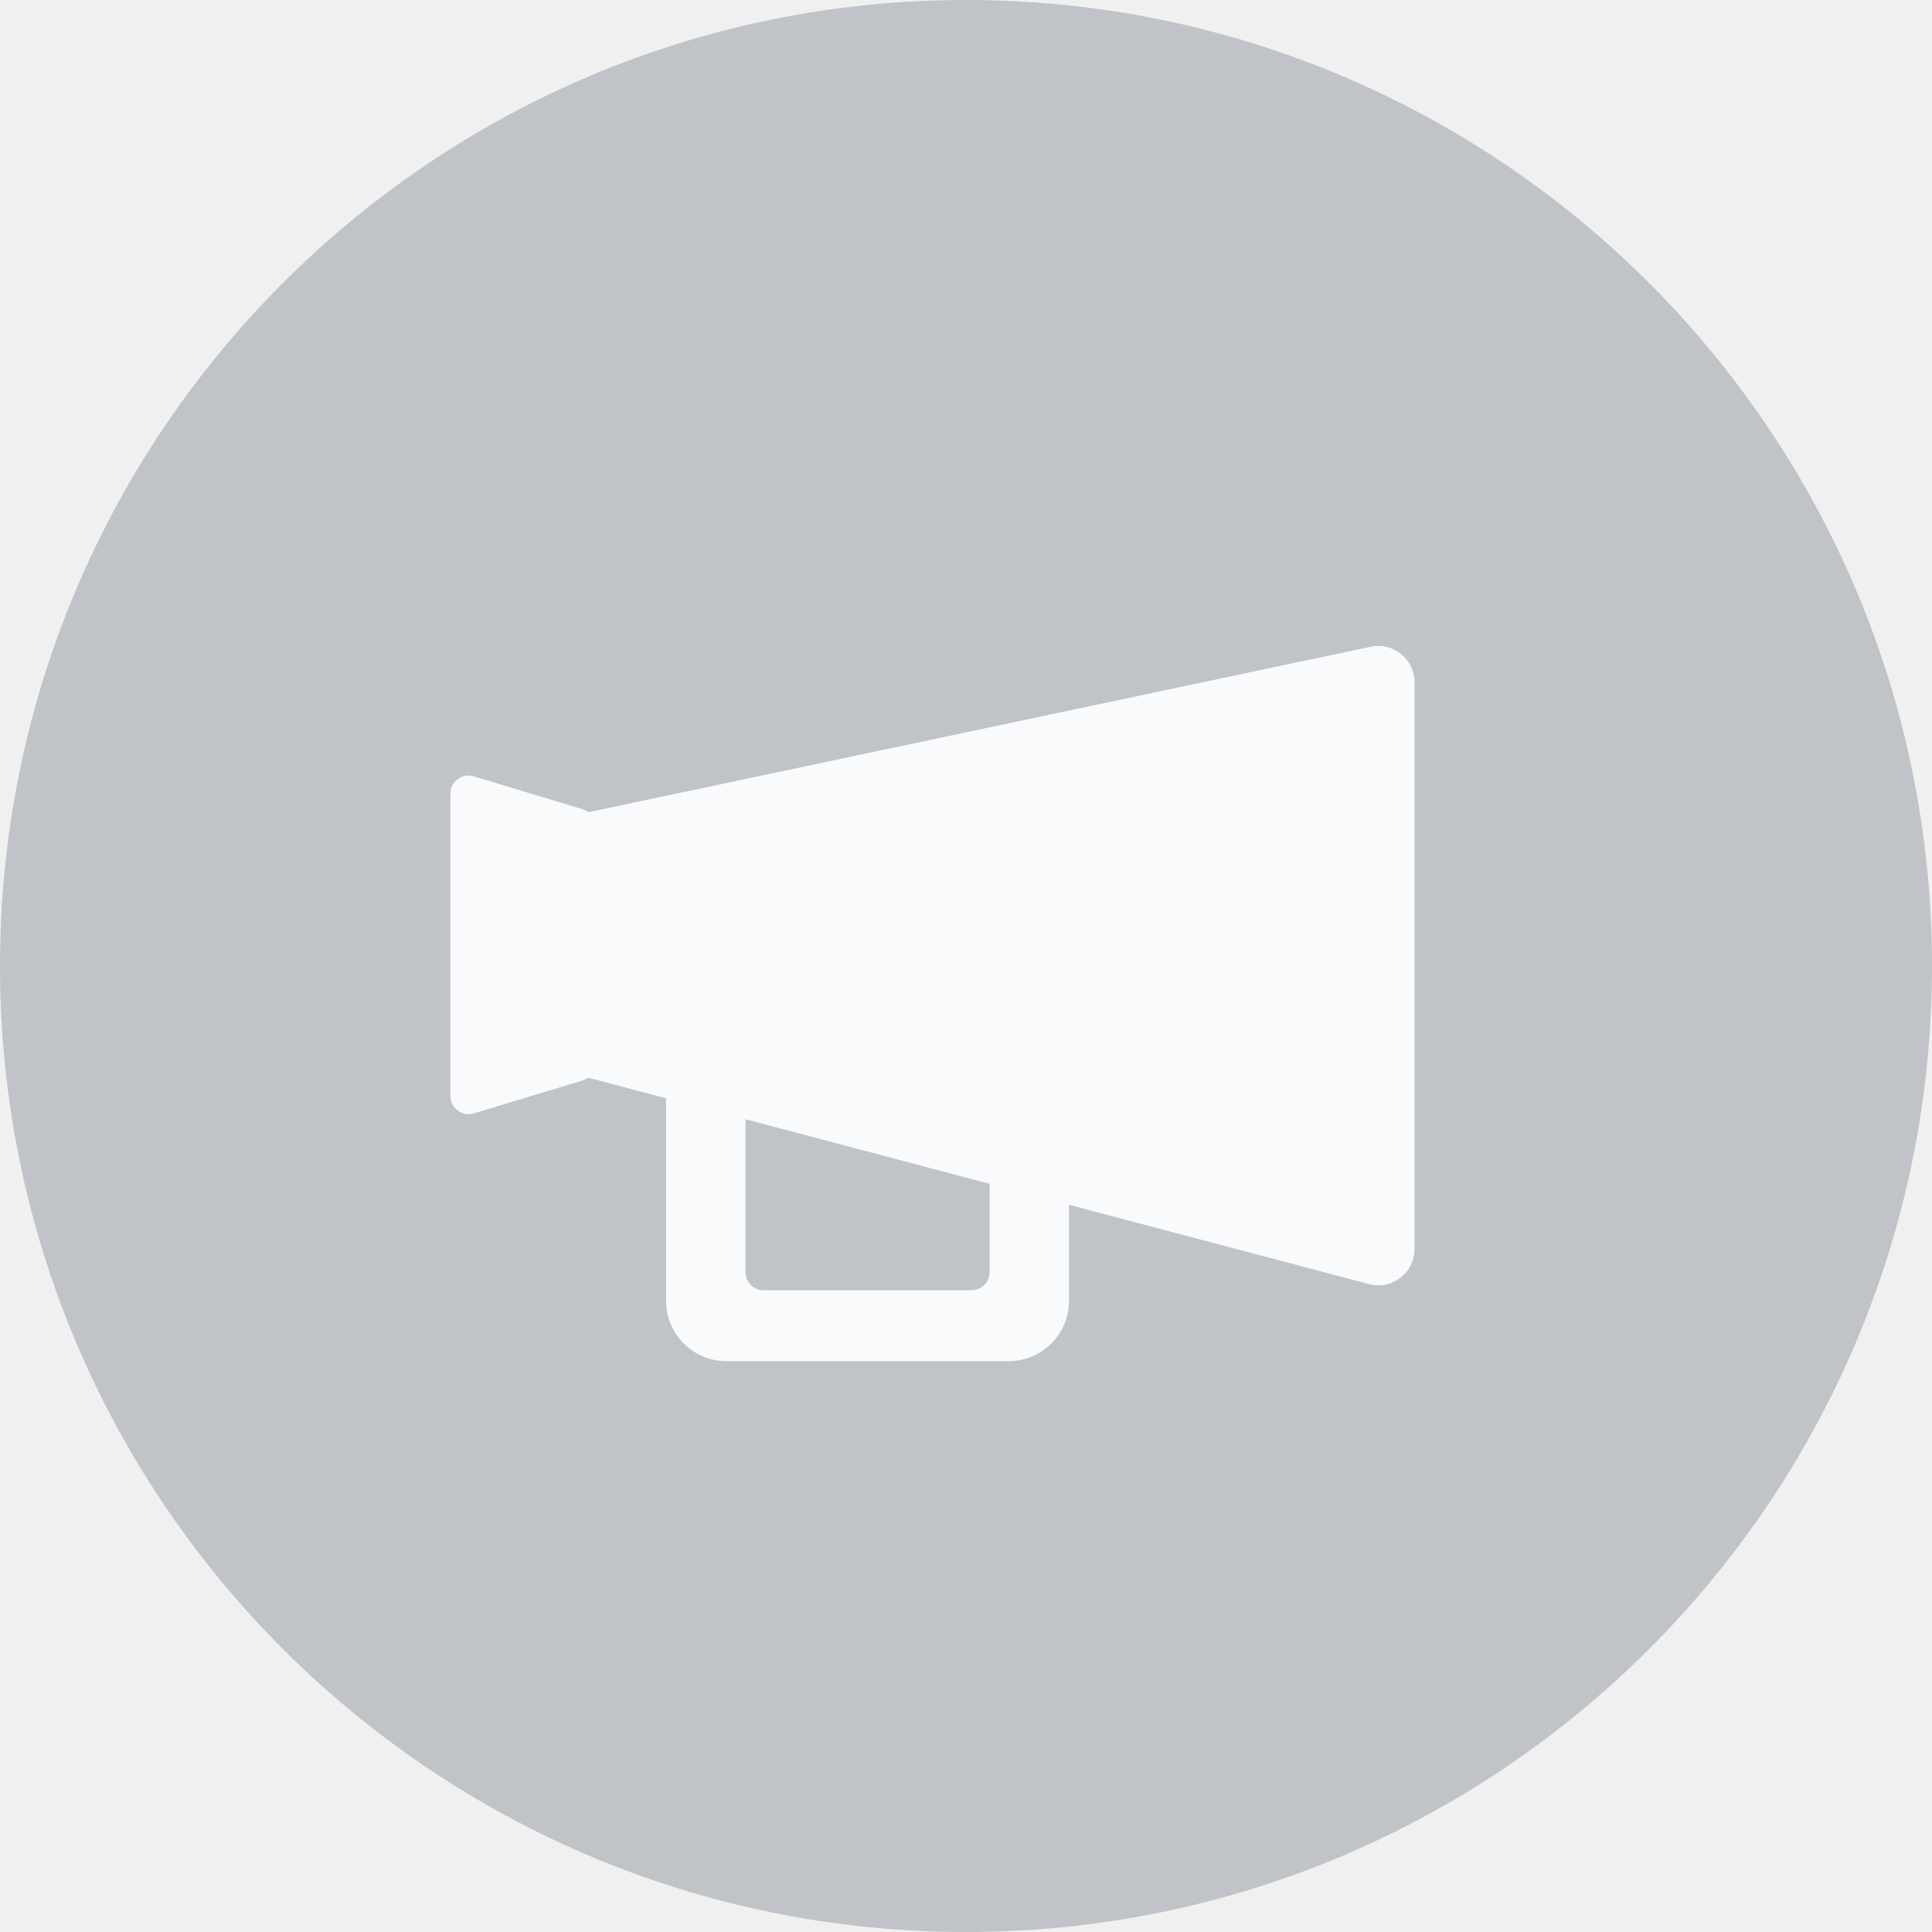
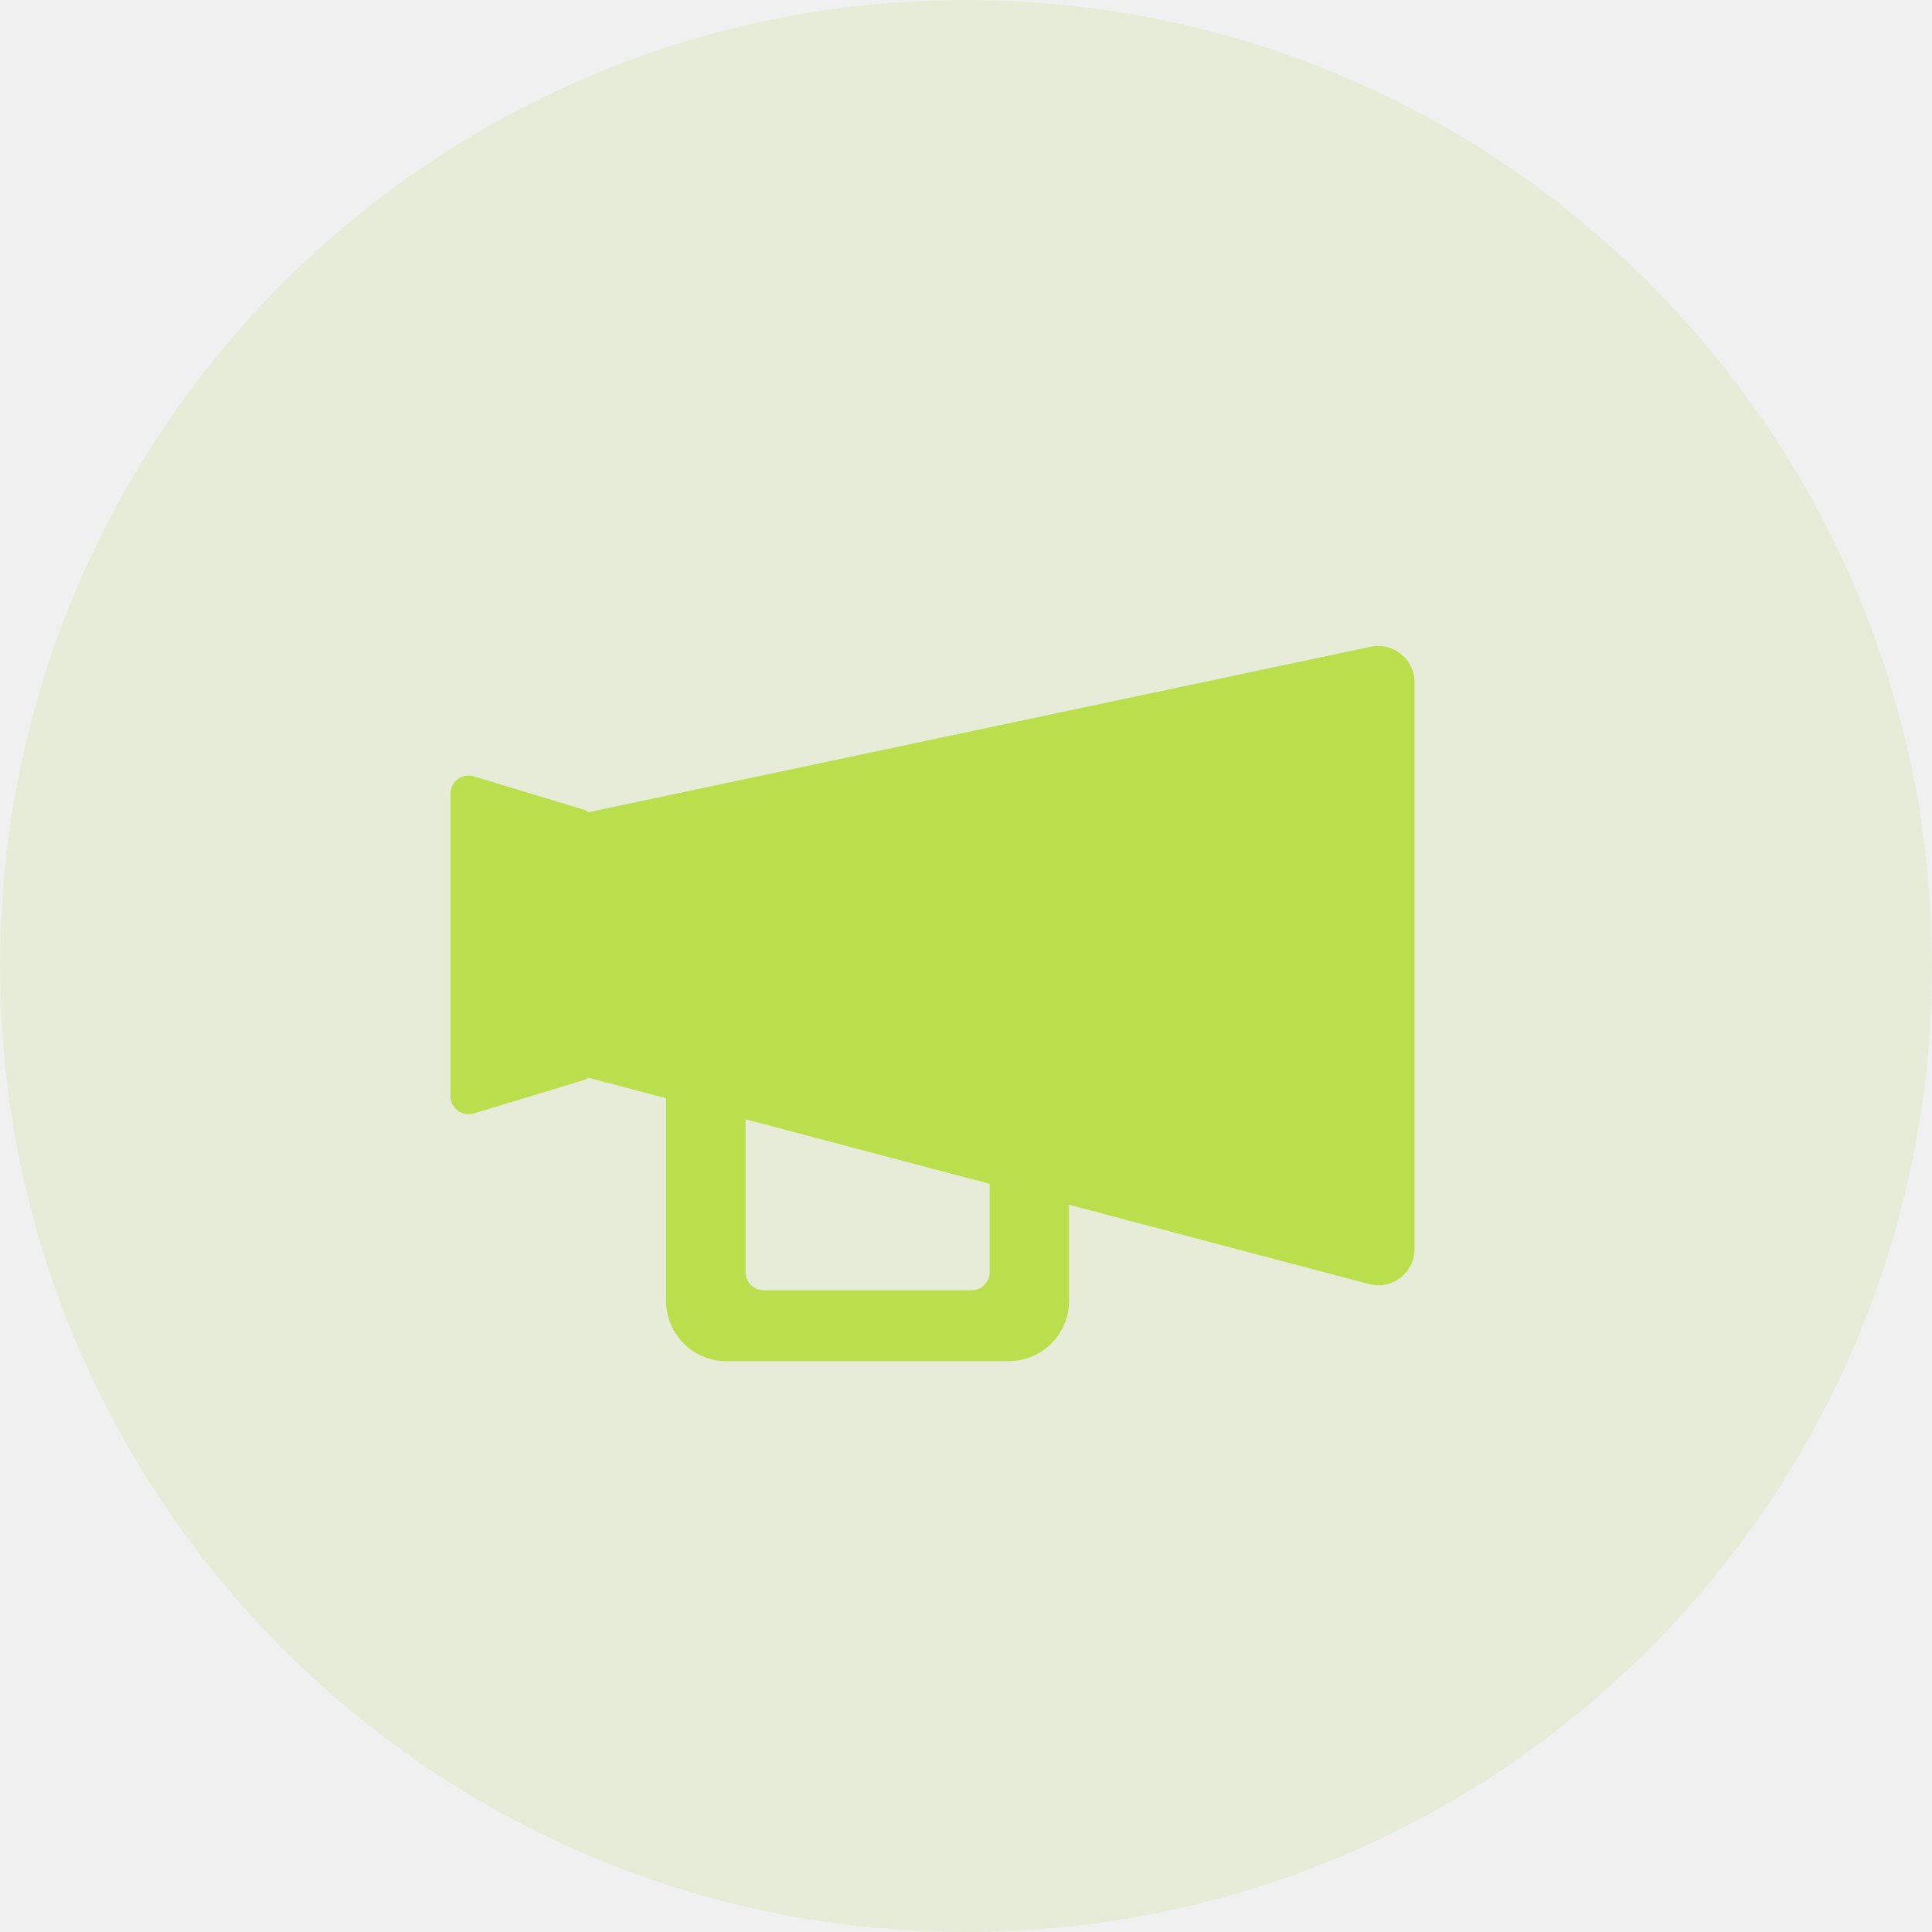
- <svg xmlns="http://www.w3.org/2000/svg" width="28" height="28" viewBox="0 0 28 28" fill="none">
-   <circle cx="14" cy="14" r="14" fill="#525C69" fill-opacity="0.3" />
-   <path fill-rule="evenodd" clip-rule="evenodd" d="M8.527 11.771C8.529 11.771 8.531 11.77 8.533 11.77L19.866 9.373C20.193 9.304 20.5 9.553 20.5 9.887V18.102C20.5 18.447 20.174 18.698 19.841 18.61L15.493 17.461V18.852C15.493 19.335 15.101 19.727 14.618 19.727H10.528C10.045 19.727 9.653 19.335 9.653 18.852V15.917L8.529 15.62L8.524 15.618C8.5 15.636 8.473 15.65 8.443 15.659L6.867 16.136C6.698 16.187 6.528 16.061 6.528 15.885V11.502C6.528 11.326 6.698 11.2 6.867 11.251L8.443 11.728C8.474 11.738 8.503 11.752 8.527 11.771ZM14.343 17.157L10.804 16.221V18.437C10.804 18.582 10.922 18.699 11.067 18.699H14.08C14.225 18.699 14.343 18.582 14.343 18.437V17.157Z" fill="#F8FAFB" />
+ <svg xmlns="http://www.w3.org/2000/svg" width="24" height="24" viewBox="0 0 24 24" fill="none">
+   <g clip-path="url(#clip0_23236_390614)">
+     <circle opacity="0.1" cx="12" cy="12" r="12" fill="#9DCF00" />
+     <path fill-rule="evenodd" clip-rule="evenodd" d="M7.309 10.09C7.311 10.089 7.312 10.089 7.314 10.089L17.028 8.034C17.308 7.975 17.572 8.189 17.572 8.475V15.516C17.572 15.812 17.292 16.027 17.006 15.951L13.28 14.966V16.159C13.28 16.573 12.944 16.909 12.53 16.909H9.024C8.61 16.909 8.274 16.573 8.274 16.159V13.643L7.31 13.388L7.306 13.387C7.286 13.402 7.262 13.414 7.237 13.422L5.886 13.831C5.741 13.875 5.596 13.767 5.596 13.616V9.859C5.596 9.708 5.741 9.6 5.886 9.644L7.237 10.053C7.264 10.061 7.288 10.073 7.309 10.09ZM12.294 14.706L9.261 13.904V15.803C9.261 15.927 9.361 16.028 9.486 16.028H12.069C12.193 16.028 12.294 15.927 12.294 15.803V14.706Z" fill="#BBDE4D" />
+   </g>
+   <defs>
+     <clipPath id="clip0_23236_390614">
+       <rect width="24" height="24" fill="white" />
+     </clipPath>
+   </defs>
</svg>
